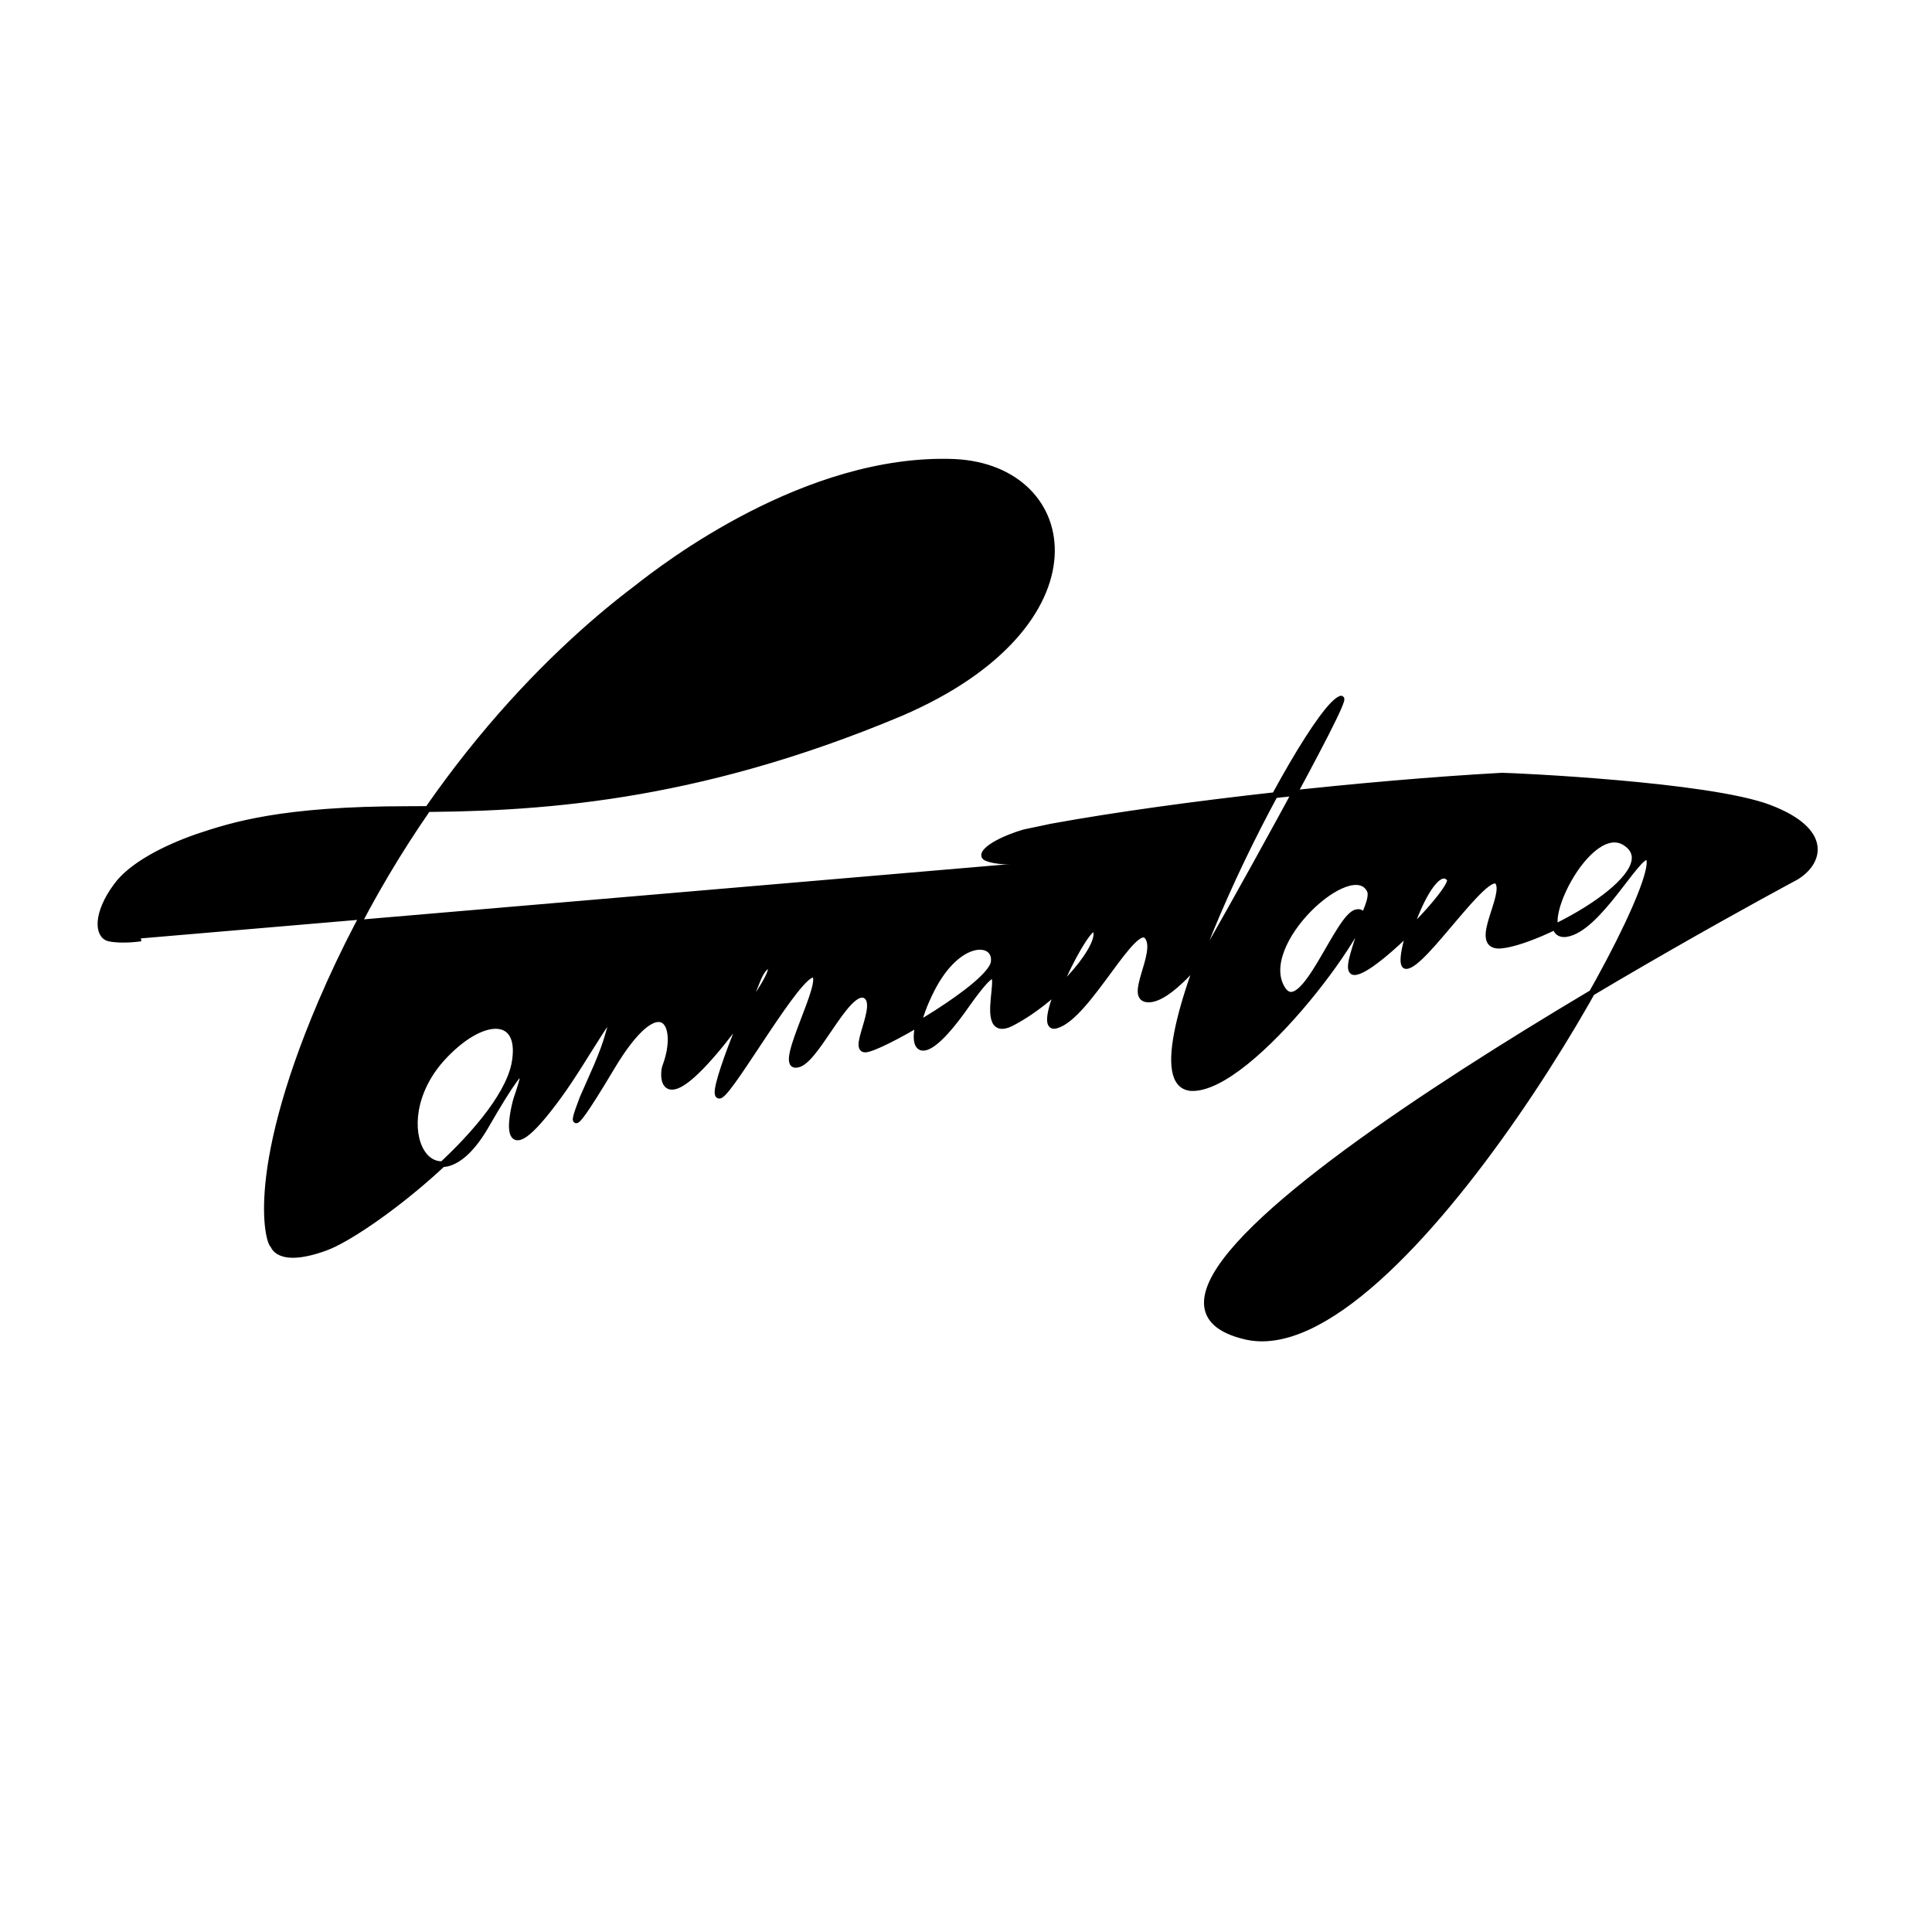
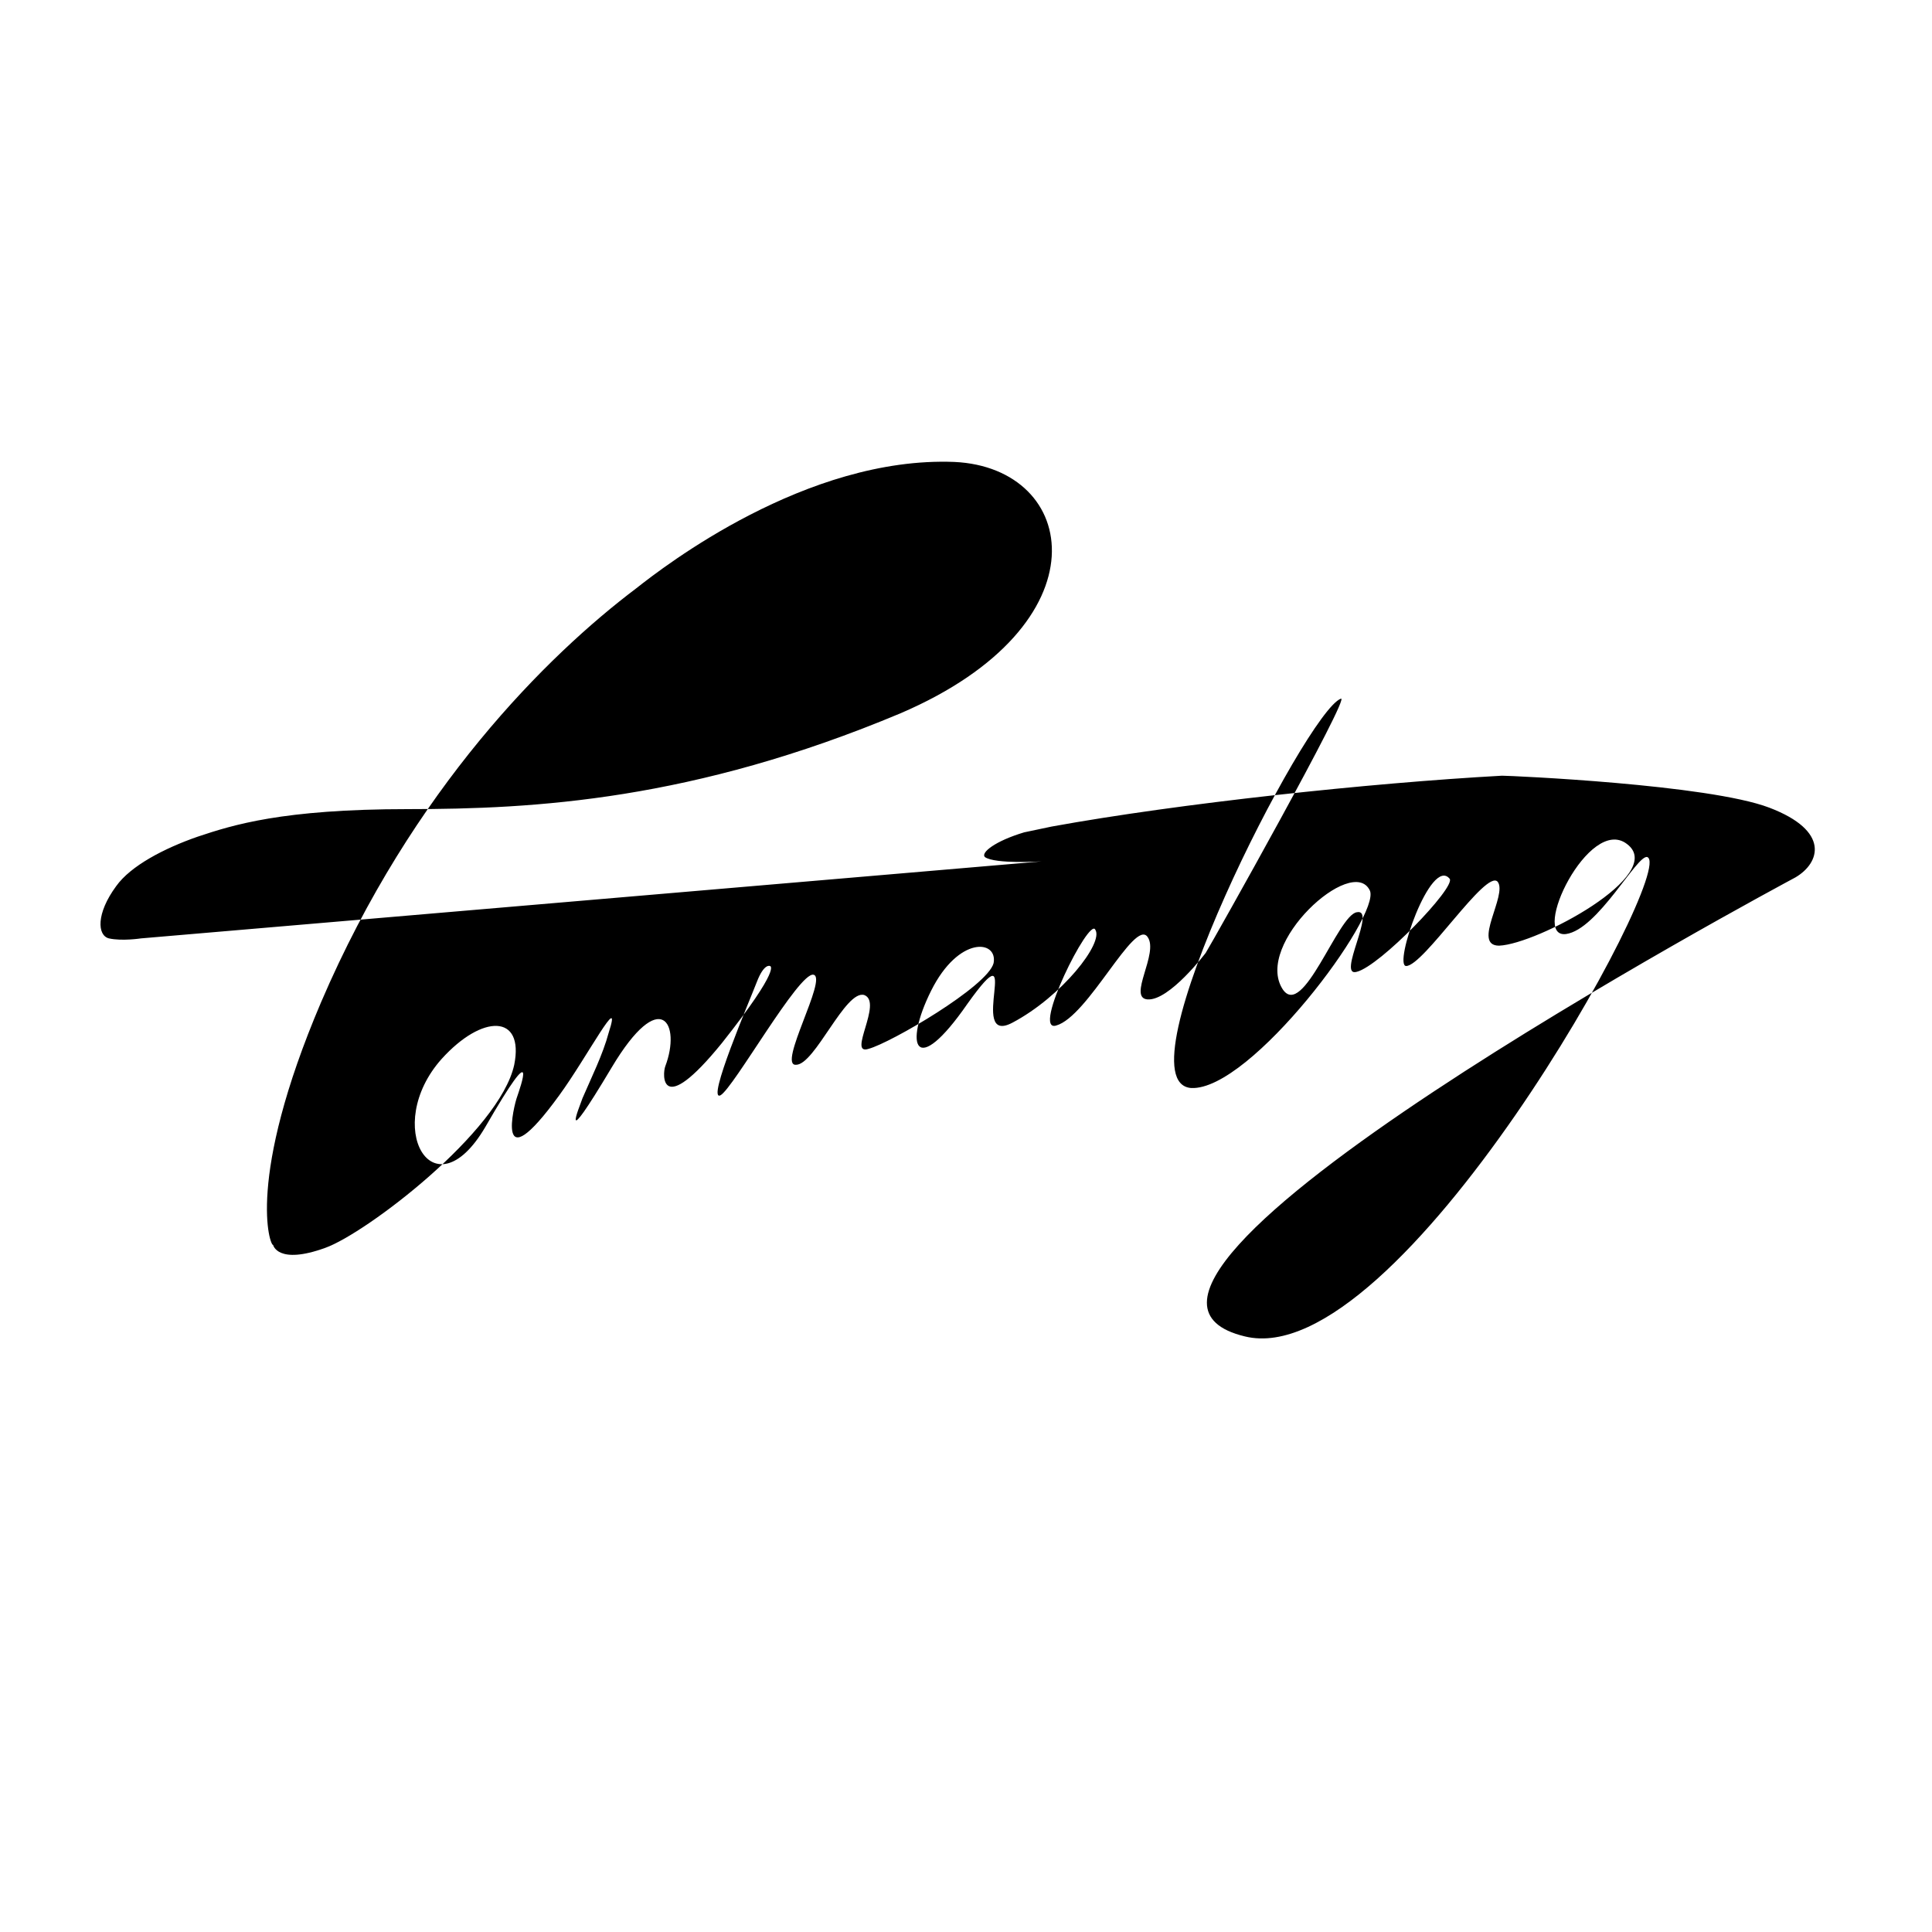
<svg xmlns="http://www.w3.org/2000/svg" version="1.2" viewBox="0 0 133 133" width="133" height="133">
-   <style>
- 		.s0 { fill: #000000;stroke: #000000;stroke-miterlimit:10;stroke-width: .4 } 
- 	</style>
-   <g id="Layer 1">
-     <path id="形状 1" fill-rule="evenodd" class="s0" d="m9.7 64.6c0 0-1.3 0.2-2.2 0-0.8-0.2-0.9-1.7 0.5-3.6 1-1.4 3.3-2.6 5.6-3.4 2.4-0.8 5.8-1.9 14.5-1.9 8.7 0 19.6-0.6 33.9-6.6 14.2-6.1 12.3-16.9 3.7-17.3-10.2-0.4-20 7.2-21.9 8.7-6.1 4.6-15.4 13.8-21.7 28.5-5.2 12.2-3.5 16.8-3.3 16.7 0 0 0.3 1.4 3.6 0.2 2.8-1 12-8 13-12.6 0.7-3.5-2.2-3.5-5-0.4-4.1 4.6-0.6 10.8 3 4.7 3.8-6.6 2.4-2.7 2.2-2.1-0.2 0.5-1.6 6.1 2.9-0.1 1.9-2.6 4.4-7.4 3.4-4.3-0.4 1.5-1.2 3.1-1.8 4.5-0.2 0.6-1.7 4.1 2-2.1 3.4-5.7 4.8-3 3.7-0.1-0.2 0.5-0.4 3.7 3.9-1.6 4.2-5.3 3.3-5.3 3.3-5.3 0 0-0.4-0.2-0.9 1.1-0.5 1.3-3.5 8.3-2.5 7.8 0.9-0.5 5.4-8.5 6.4-8.3 1 0.2-2.5 6.3-1.2 6.2 1.3 0 3.4-5.2 4.7-4.8 1.3 0.5-1.2 4.2 0.3 3.7 1.5-0.4 8.2-4.3 8.6-5.9 0.3-1.6-2.4-1.9-4.3 1.9-1.9 3.8-1.1 6.1 2.5 0.9 4-5.6-0.1 3 3.1 1.3 3.4-1.8 6.3-5.5 5.7-6.4-0.4-0.9-4.4 7.1-2.7 6.6 2.2-0.6 5.4-7.4 6.3-6.1 0.8 1.1-1.4 4.2 0 4.3 1.5 0.1 4-3.2 4-3.2 0.5-0.8 10.1-17.9 9.3-17.5-2.4 0.9-15.4 26.4-10.3 26.8 4.1 0.2 13.1-11.9 12.3-13.6-1.2-2.5-8 3.7-6 6.8 1.4 2.1 3.8-5.1 5.1-5.3 1.4-0.3-1.4 4.5 0 4.1 1.6-0.4 6.8-5.8 6.4-6.4-1.3-1.6-3.9 6-3 6 1.2 0 5.5-6.7 6.3-5.8 0.7 0.9-1.8 4.4 0.1 4.4 2.6-0.1 11.6-4.9 8.8-7-2.6-2-6.7 6.5-4.2 6.2 2.2-0.3 4.9-5.5 5.6-5.3 2.1 0.8-17.1 35.6-27.7 33-14.6-3.5 36.6-30.9 37.9-31.6 1.7-1 2.4-3.2-1.8-4.8-4.2-1.6-17.8-2.2-18.4-2.2-9.1 0.5-22.2 1.9-31 3.5-0.5 0.1-1.4 0.3-1.9 0.4-2 0.6-3 1.4-2.7 1.7 0.7 0.5 3.9 0.3 3.9 0.3" />
-   </g>
+   <path fill-rule="evenodd" fill="currentColor" d="m9.7 64.6c0 0-1.3 0.2-2.2 0-0.8-0.2-0.9-1.7 0.5-3.6 1-1.4 3.3-2.6 5.6-3.4 2.4-0.8 5.8-1.9 14.5-1.9 8.7 0 19.6-0.6 33.9-6.6 14.2-6.1 12.3-16.9 3.7-17.3-10.2-0.4-20 7.2-21.9 8.7-6.1 4.6-15.4 13.8-21.7 28.5-5.2 12.2-3.5 16.8-3.3 16.7 0 0 0.3 1.4 3.6 0.2 2.8-1 12-8 13-12.6 0.7-3.5-2.2-3.5-5-0.4-4.1 4.6-0.6 10.8 3 4.7 3.8-6.6 2.4-2.7 2.2-2.1-0.2 0.5-1.6 6.1 2.9-0.1 1.9-2.6 4.4-7.4 3.4-4.3-0.4 1.5-1.2 3.1-1.8 4.5-0.2 0.6-1.7 4.1 2-2.1 3.4-5.7 4.8-3 3.7-0.1-0.2 0.5-0.4 3.7 3.9-1.6 4.2-5.3 3.3-5.3 3.3-5.3 0 0-0.4-0.2-0.9 1.1-0.5 1.3-3.5 8.3-2.5 7.8 0.9-0.5 5.4-8.5 6.4-8.3 1 0.2-2.5 6.3-1.2 6.2 1.3 0 3.4-5.2 4.7-4.8 1.3 0.5-1.2 4.2 0.3 3.7 1.5-0.4 8.2-4.3 8.6-5.9 0.3-1.6-2.4-1.9-4.3 1.9-1.9 3.8-1.1 6.1 2.5 0.9 4-5.6-0.1 3 3.1 1.3 3.4-1.8 6.3-5.5 5.7-6.4-0.4-0.9-4.4 7.1-2.7 6.6 2.2-0.6 5.4-7.4 6.3-6.1 0.8 1.1-1.4 4.2 0 4.3 1.5 0.1 4-3.2 4-3.2 0.5-0.8 10.1-17.9 9.3-17.5-2.4 0.9-15.4 26.4-10.3 26.8 4.1 0.2 13.1-11.9 12.3-13.6-1.2-2.5-8 3.7-6 6.8 1.4 2.1 3.8-5.1 5.1-5.3 1.4-0.3-1.4 4.5 0 4.1 1.6-0.4 6.8-5.8 6.4-6.4-1.3-1.6-3.9 6-3 6 1.2 0 5.5-6.7 6.3-5.8 0.7 0.9-1.8 4.4 0.1 4.4 2.6-0.1 11.6-4.9 8.8-7-2.6-2-6.7 6.5-4.2 6.2 2.2-0.3 4.9-5.5 5.6-5.3 2.1 0.8-17.1 35.6-27.7 33-14.6-3.5 36.6-30.9 37.9-31.6 1.7-1 2.4-3.2-1.8-4.8-4.2-1.6-17.8-2.2-18.4-2.2-9.1 0.5-22.2 1.9-31 3.5-0.5 0.1-1.4 0.3-1.9 0.4-2 0.6-3 1.4-2.7 1.7 0.7 0.5 3.9 0.3 3.9 0.3" />
</svg>
